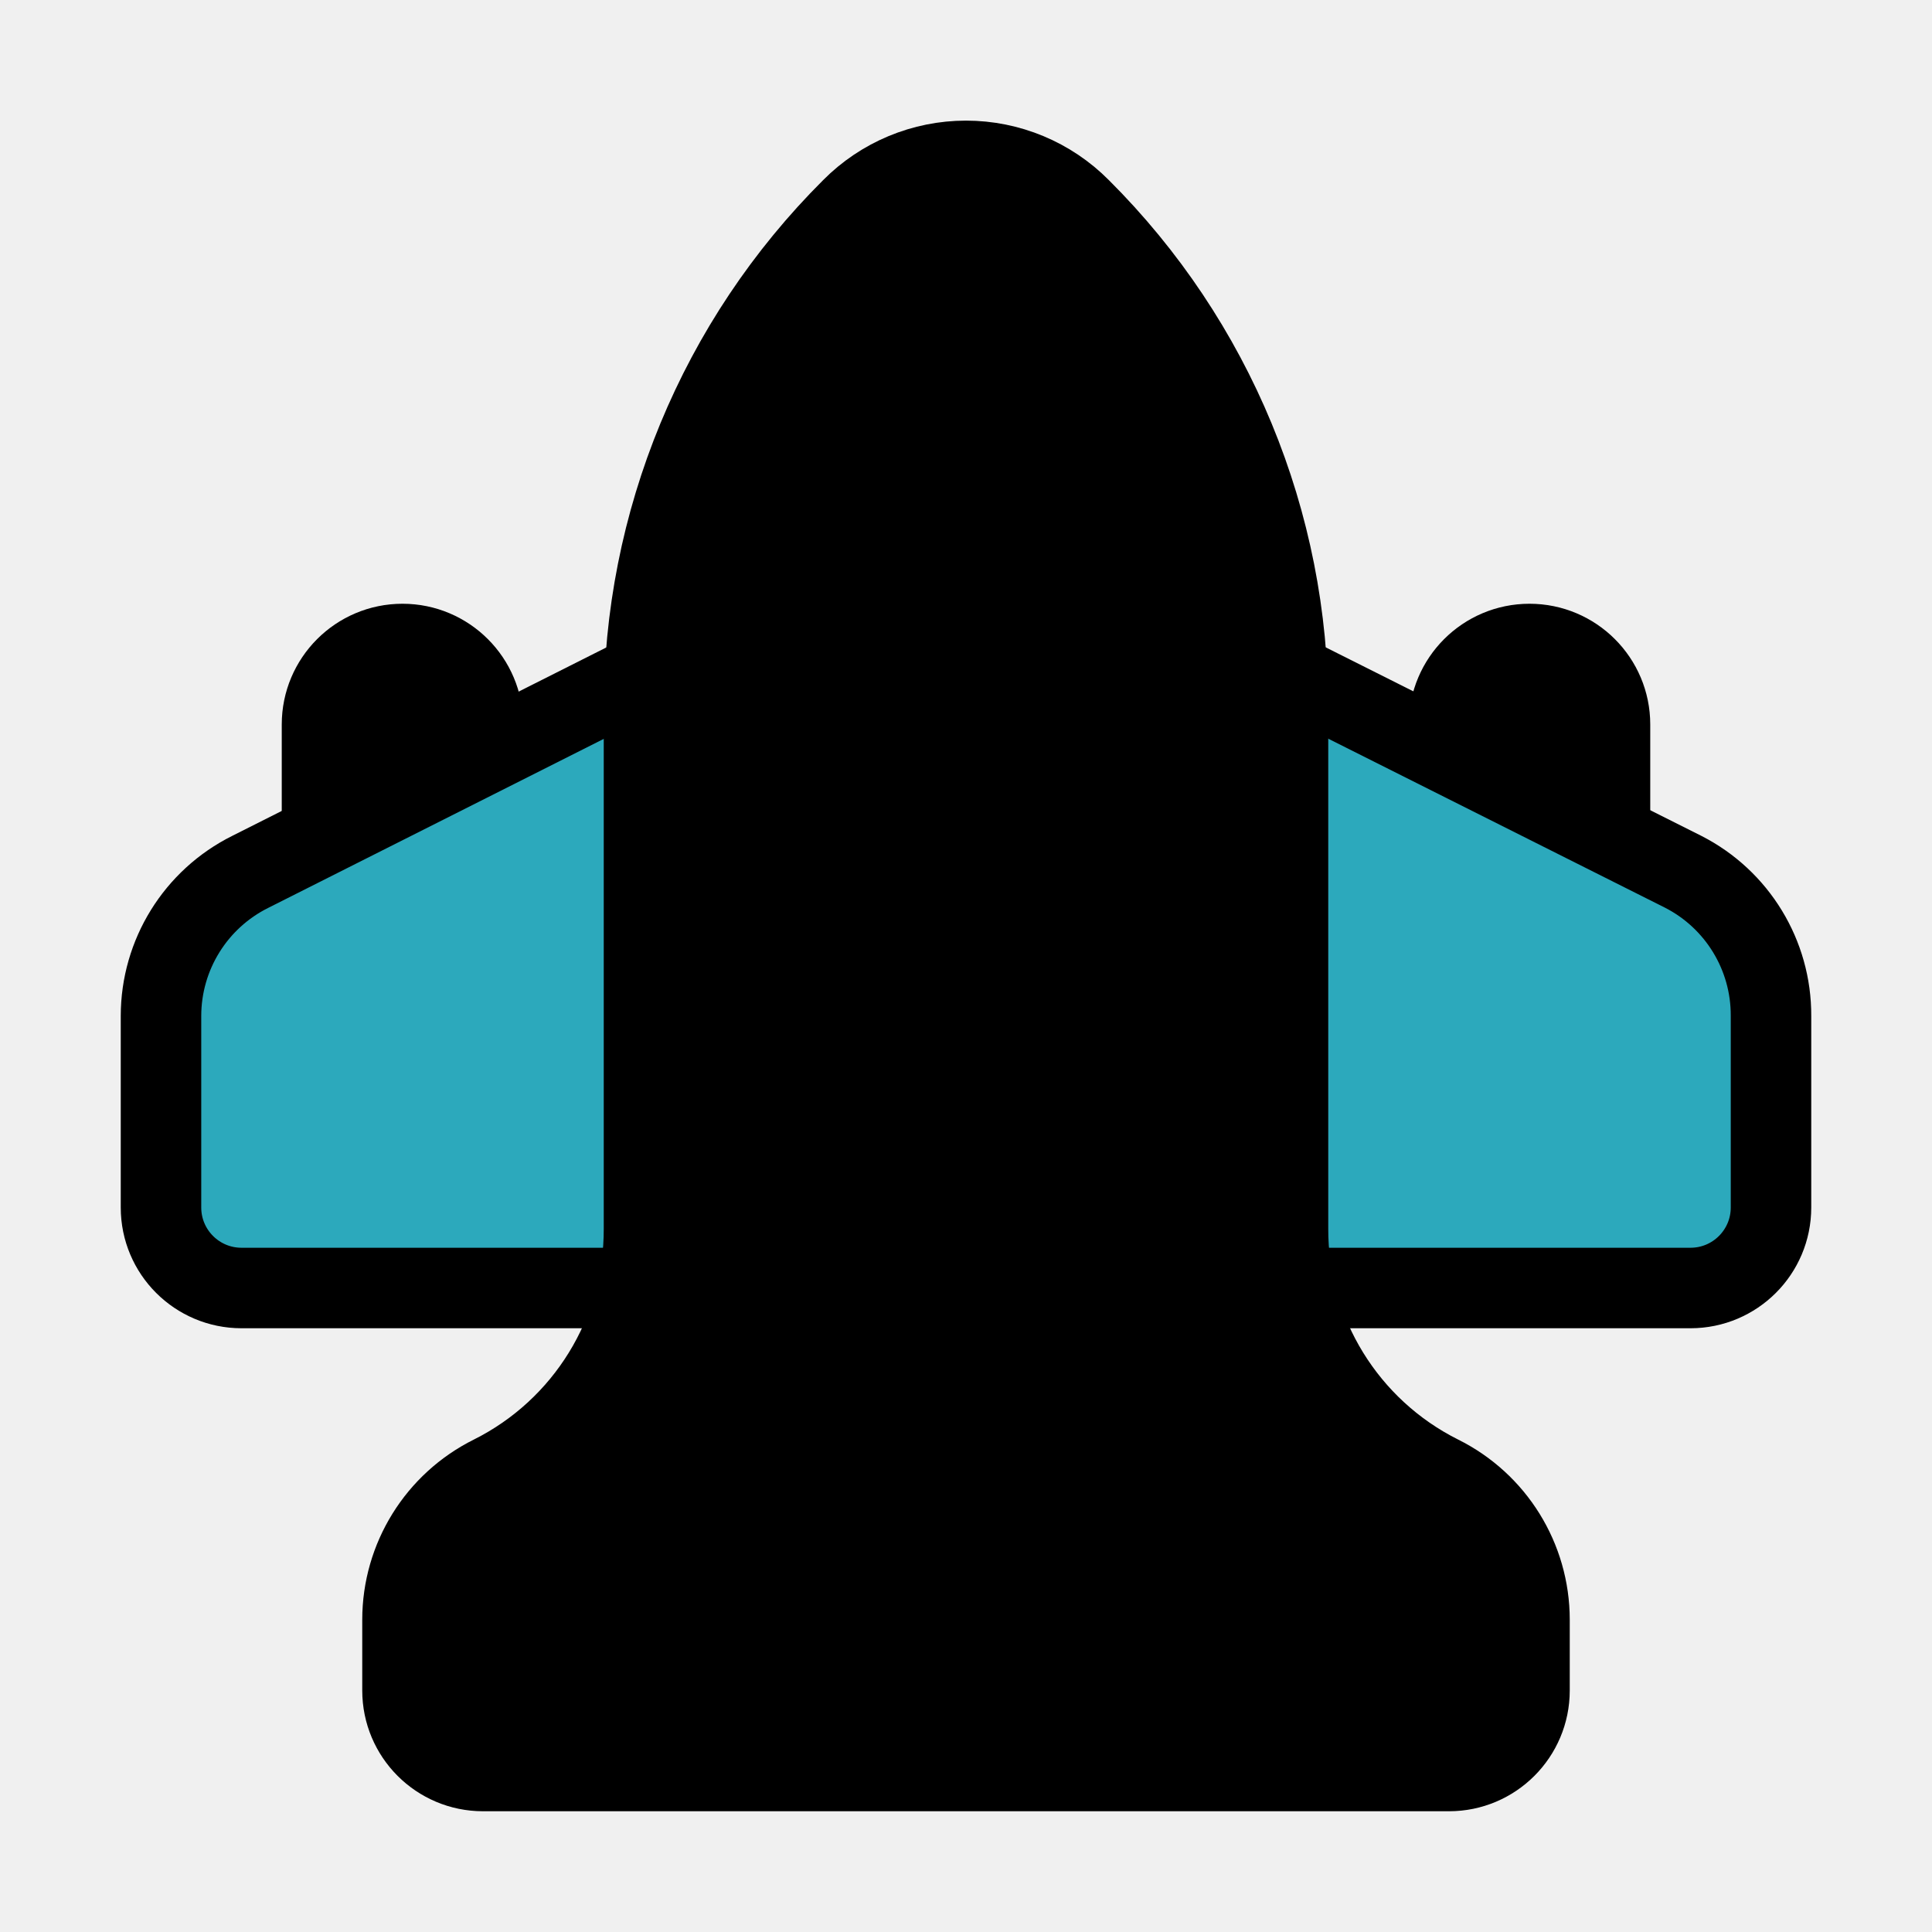
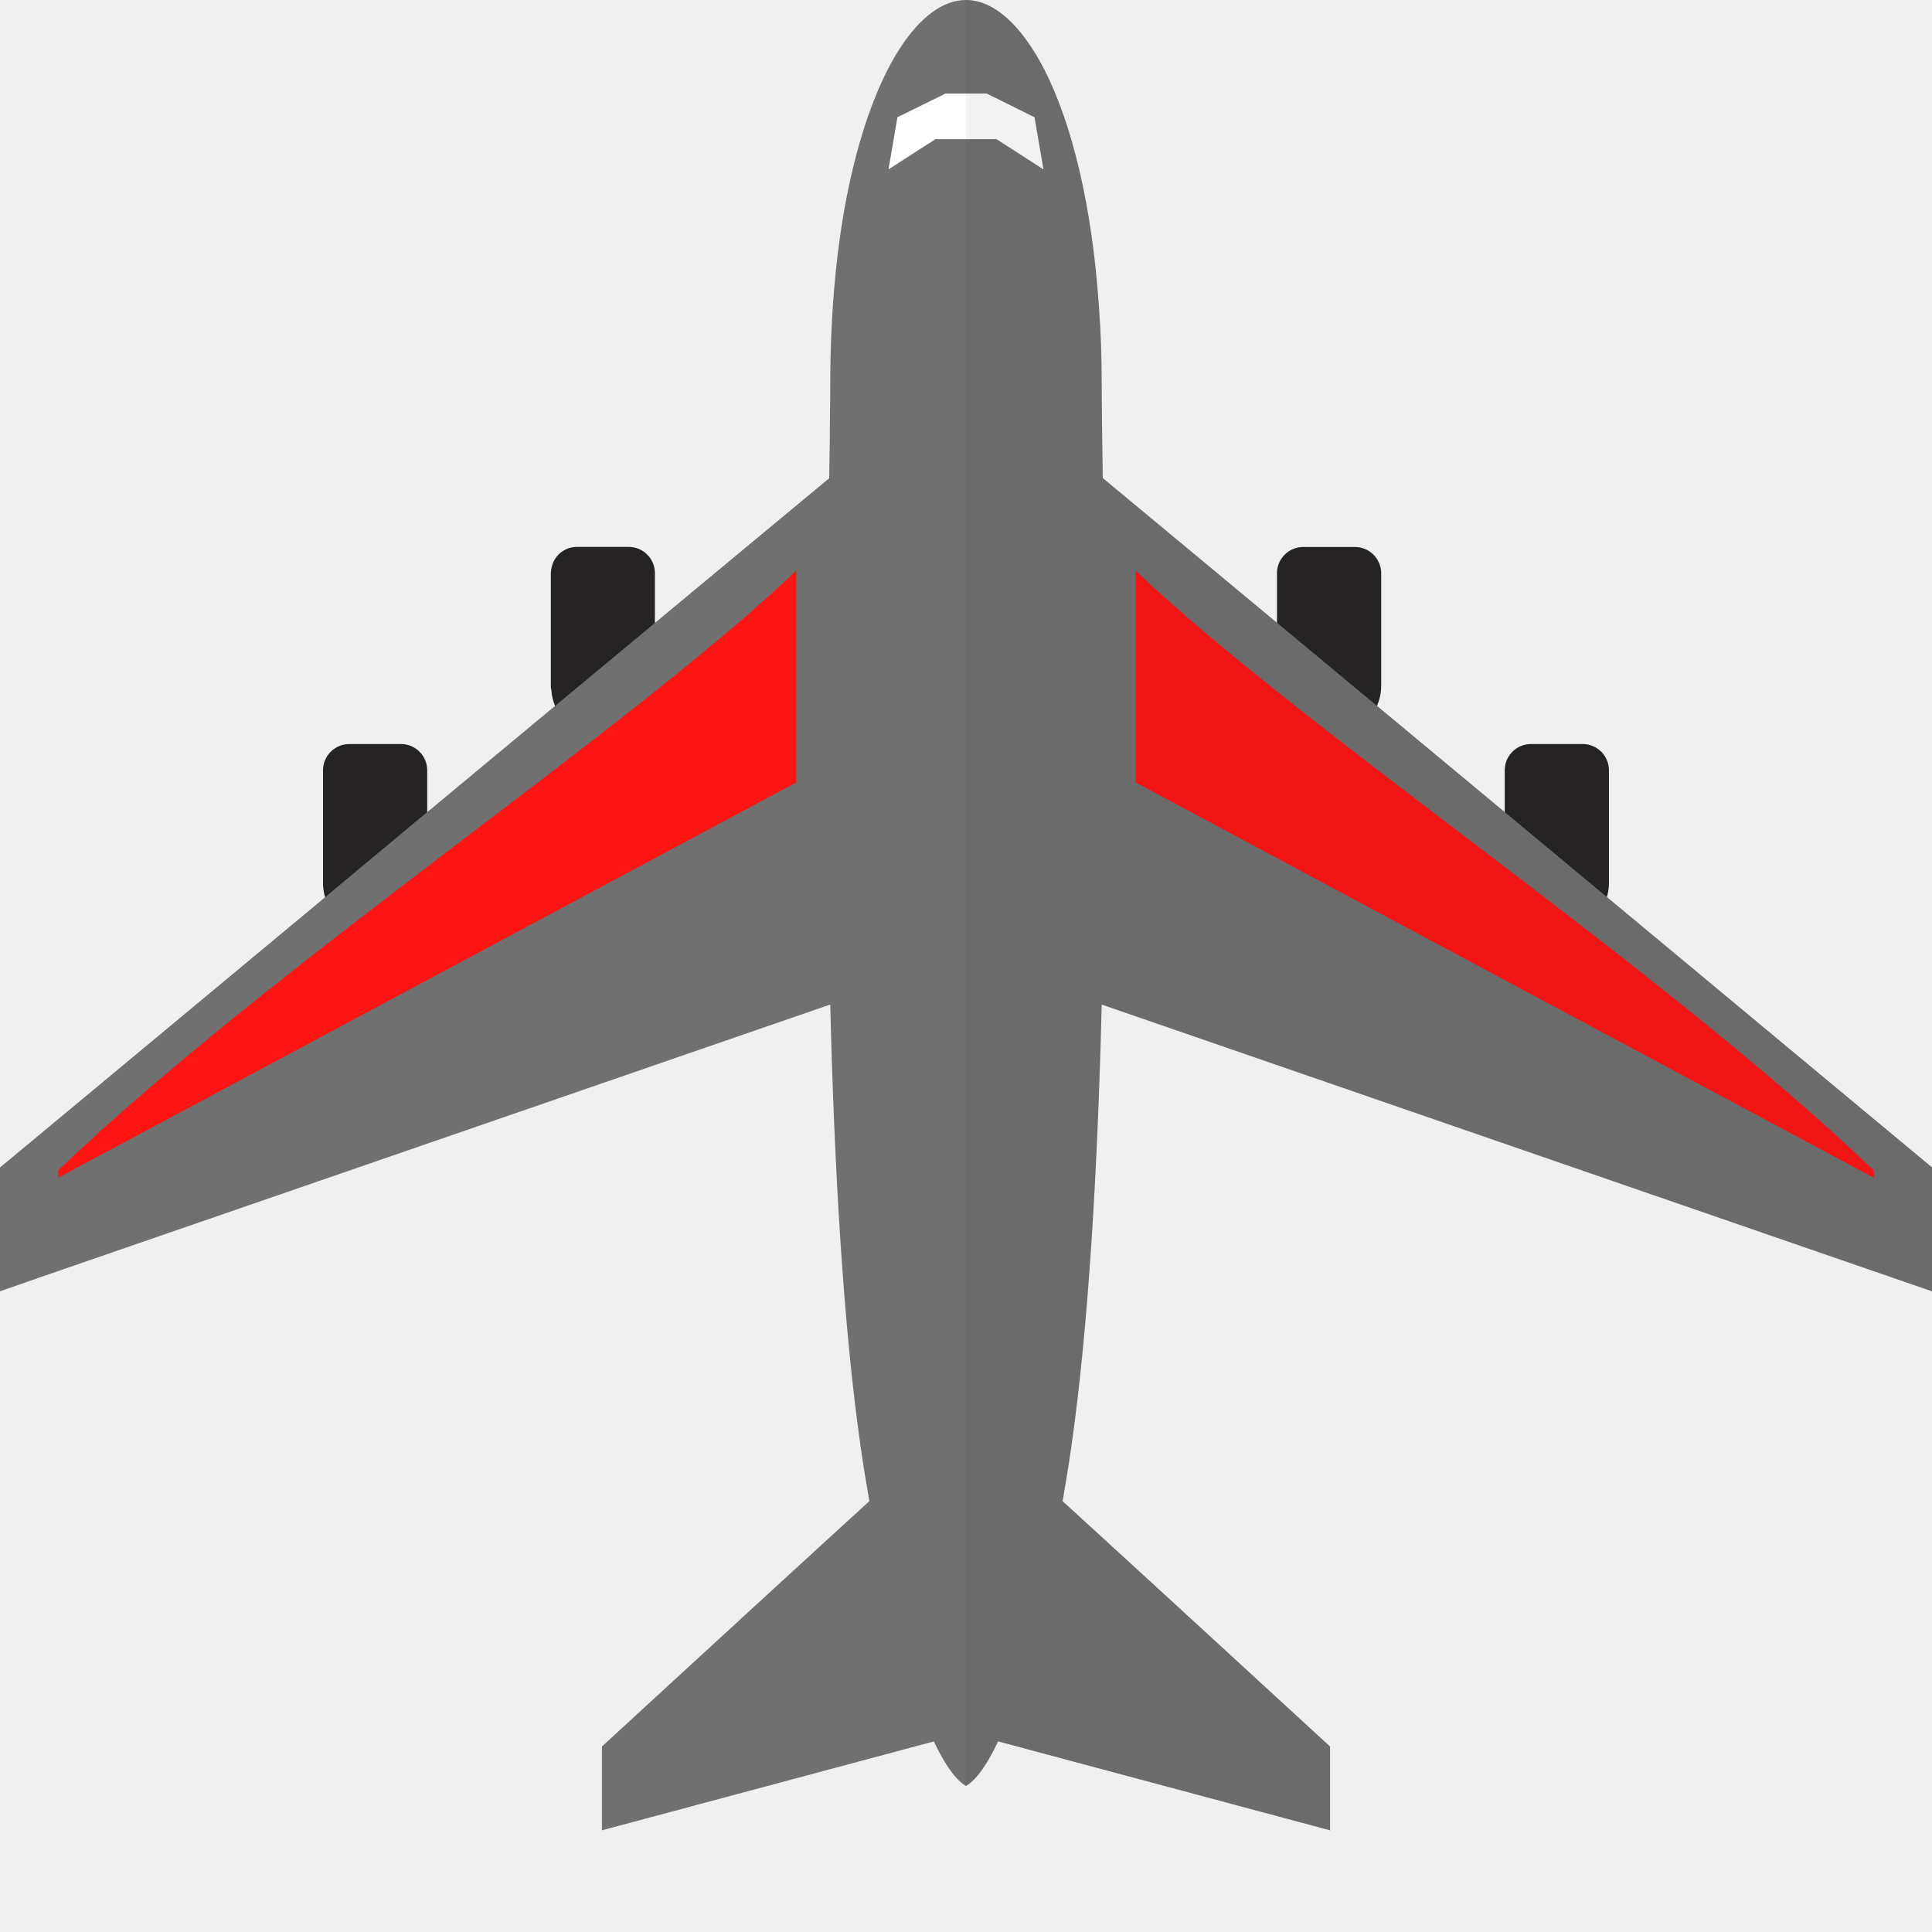
- <svg xmlns="http://www.w3.org/2000/svg" fill="#000000" width="256px" height="256px" viewBox="0 0 24 24" id="fighter-jet" data-name="Flat Color" class="icon flat-color" stroke="#000000">
+ <svg xmlns="http://www.w3.org/2000/svg" height="256px" width="256px" version="1.1" id="_x34_" viewBox="0 0 512 512" xml:space="preserve" fill="#000000">
  <g id="SVGRepo_bgCarrier" stroke-width="0" />
  <g id="SVGRepo_tracerCarrier" stroke-linecap="round" stroke-linejoin="round" />
  <g id="SVGRepo_iconCarrier">
-     <path id="primary" d="M19,12a1,1,0,0,1-1-1V9a1,1,0,0,1,2,0v2A1,1,0,0,1,19,12ZM6,11V9A1,1,0,0,0,4,9v2a1,1,0,0,0,2,0Z" style="fill: #000000;" />
-     <path id="secondary" d="M22,12.62V15a1,1,0,0,1-1,1H15a1,1,0,0,1-1-1V9a1,1,0,0,1,.47-.85,1,1,0,0,1,1-.05l5.44,2.73A2,2,0,0,1,22,12.62ZM9.53,8.15a1,1,0,0,0-1-.05L3.11,10.83A2,2,0,0,0,2,12.62V15a1,1,0,0,0,1,1H9a1,1,0,0,0,1-1V9A1,1,0,0,0,9.53,8.15Z" style="fill: #2ca9bc;" />
-     <path id="primary-2" data-name="primary" d="M17.89,18.33A3.42,3.42,0,0,1,16,15.26V8.83a8.77,8.77,0,0,0-2.58-6.24,2,2,0,0,0-2.84,0A8.77,8.77,0,0,0,8,8.83v6.43a3.42,3.42,0,0,1-1.89,3.07A2,2,0,0,0,5,20.12V21a1,1,0,0,0,1,1H18a1,1,0,0,0,1-1v-.88A2,2,0,0,0,17.89,18.33Z" style="fill: #000000;" />
+     <g>
+       <g>
+         <g>
+           <path style="fill:#707070;" d="M250.376,379.789c-1.926,1.217-90.859,83.056-90.859,83.056v22.209l90.859-24.339V379.789z" />
+           <path style="fill:#707070;" d="M261.613,379.789c1.926,1.217,90.859,83.056,90.859,83.056v22.209l-90.859-24.339V379.789z" />
+         </g>
+         <path style="fill:#707070;" d="M291.965,266.212c-1.05,42.549-3.429,85.238-8.118,117.64c-0.7,4.899-1.469,9.517-2.24,13.926v0.07 c-5.528,32.892-11.757,52.557-17.076,63.613c-3.359,7.138-6.368,10.637-8.538,11.827c-2.169-1.19-5.179-4.689-8.538-11.827 c-5.318-11.057-11.547-30.722-17.076-63.613v-0.07c-0.77-4.409-1.539-9.028-2.239-13.926c-4.689-32.402-7.068-75.091-8.118-117.64 c-1.4-53.816-0.7-107.353-0.28-139.474c0.14-6.998,0.21-12.947,0.21-17.706c0.07-2.659,0.07-4.969,0.07-6.788 c0-20.365,1.82-38.21,4.969-53.047C231.641,17.915,243.888,0,255.995,0c7.348,0,14.696,6.578,20.855,18.615 c7.138,14.066,12.597,35.621,14.416,63.194c0.49,6.439,0.7,13.297,0.7,20.435c0,5.179,0.14,13.576,0.28,24.494 C292.665,158.859,293.365,212.396,291.965,266.212z" />
+         <g>
+           <g>
+             <g>
+               <path style="fill:#252323;" d="M173.555,151.861v29.882c0,0.56,0,1.049-0.14,1.609c-0.77,6.438-6.299,11.477-12.947,11.477 h-1.68c-5.249-0.07-9.658-3.289-11.687-7.768c-0.56-1.33-0.91-2.729-0.98-4.199c-0.14-0.35-0.14-0.77-0.14-1.12v-29.812 c0-0.42,0.07-0.84,0.14-1.26c0.56-3.289,3.359-5.739,6.788-5.739h13.716C170.476,144.933,173.555,148.082,173.555,151.861z" />
+               <path style="fill:#252323;" d="M100.133,247.072h-1.447c-7.195,0-13.082-5.887-13.082-13.082v-29.863 c0-3.822,3.127-6.95,6.95-6.95h13.727c3.813,0,6.934,3.12,6.934,6.934v29.879C113.215,241.185,107.328,247.072,100.133,247.072 z" />
+             </g>
+             <path style="fill:#707070;" d="M226.462,121.139v142.834l-6.438,2.24L9.798,338.784L0,342.213v-32.822 c0,0,39.96-33.171,86.218-71.662c8.818-7.418,17.915-14.906,27.013-22.534c1.05-0.84,2.099-1.68,3.149-2.589 c10.357-8.608,20.785-17.285,30.722-25.543c9.238-7.698,18.125-15.046,26.453-21.974c20.575-17.076,37.371-31.072,46.189-38.35 C223.943,123.239,226.322,121.279,226.462,121.139z" />
+             <path style="fill:#ff1414;" d="M15.4,310.159c57.788-55.188,150.646-116.068,195.631-158.934v56.132L15.4,312.115V310.159z" />
+           </g>
+           <g>
+             <g>
+               <path style="fill:#252323;" d="M351.498,194.851h1.447c7.195,0,13.082-5.887,13.082-13.082v-29.863 c0-3.822-3.127-6.95-6.95-6.95h-13.727c-3.813,0-6.934,3.12-6.934,6.933v29.879 C338.415,188.964,344.302,194.851,351.498,194.851z" />
+               <path style="fill:#252323;" d="M411.856,247.072h1.447c7.195,0,13.082-5.887,13.082-13.082v-29.863 c0-3.822-3.128-6.95-6.95-6.95h-13.728c-3.813,0-6.934,3.12-6.934,6.934v29.879 C398.774,241.185,404.661,247.072,411.856,247.072z" />
+             </g>
+             <path style="fill:#707070;" d="M285.548,121.124C287.099,122.341,512,309.358,512,309.358v32.857l-226.452-78.209V121.124z" />
+             <path style="fill:#ff1414;" d="M496.589,310.159c-57.788-55.188-150.646-116.068-195.631-158.934v56.132l195.631,104.758 V310.159z" />
+           </g>
+         </g>
+         <polygon style="fill:#ffffff;" points="276.534,44.888 264.078,36.873 247.912,36.873 235.455,44.888 237.834,31.072 250.571,24.791 261.488,24.791 274.155,31.072 " />
+       </g>
+       <path style="opacity:0.06;fill:#252323;" d="M283.847,383.852c4.688-32.399,7.068-75.084,8.118-117.629L512,342.215v-32.857 c0,0-39.915-33.192-86.212-71.684c0.35-1.177,0.597-2.398,0.597-3.684v-29.862c0-3.823-3.128-6.95-6.95-6.95h-13.727 c-3.814,0-6.934,3.12-6.934,6.933v11.104c-11.462-9.529-22.894-19.034-33.886-28.171c0.721-1.618,1.138-3.397,1.138-5.274v-29.862 c0-3.822-3.128-6.95-6.95-6.95h-13.727c-3.813,0-6.934,3.12-6.934,6.933v13.148c-20.606-17.127-37.378-31.065-46.171-38.364 c-0.14-10.883-0.279-19.261-0.279-24.429c0-7.138-0.21-13.996-0.7-20.435c-1.82-27.573-7.278-49.127-14.416-63.194 C270.692,6.581,263.346,0.003,256,0v473.285c2.165-1.19,5.168-4.683,8.517-11.792l87.956,23.561v-22.209 c0,0-44.104-40.586-70.864-65.018v-0.049C282.378,393.369,283.148,388.75,283.847,383.852z" />
+     </g>
  </g>
</svg>
